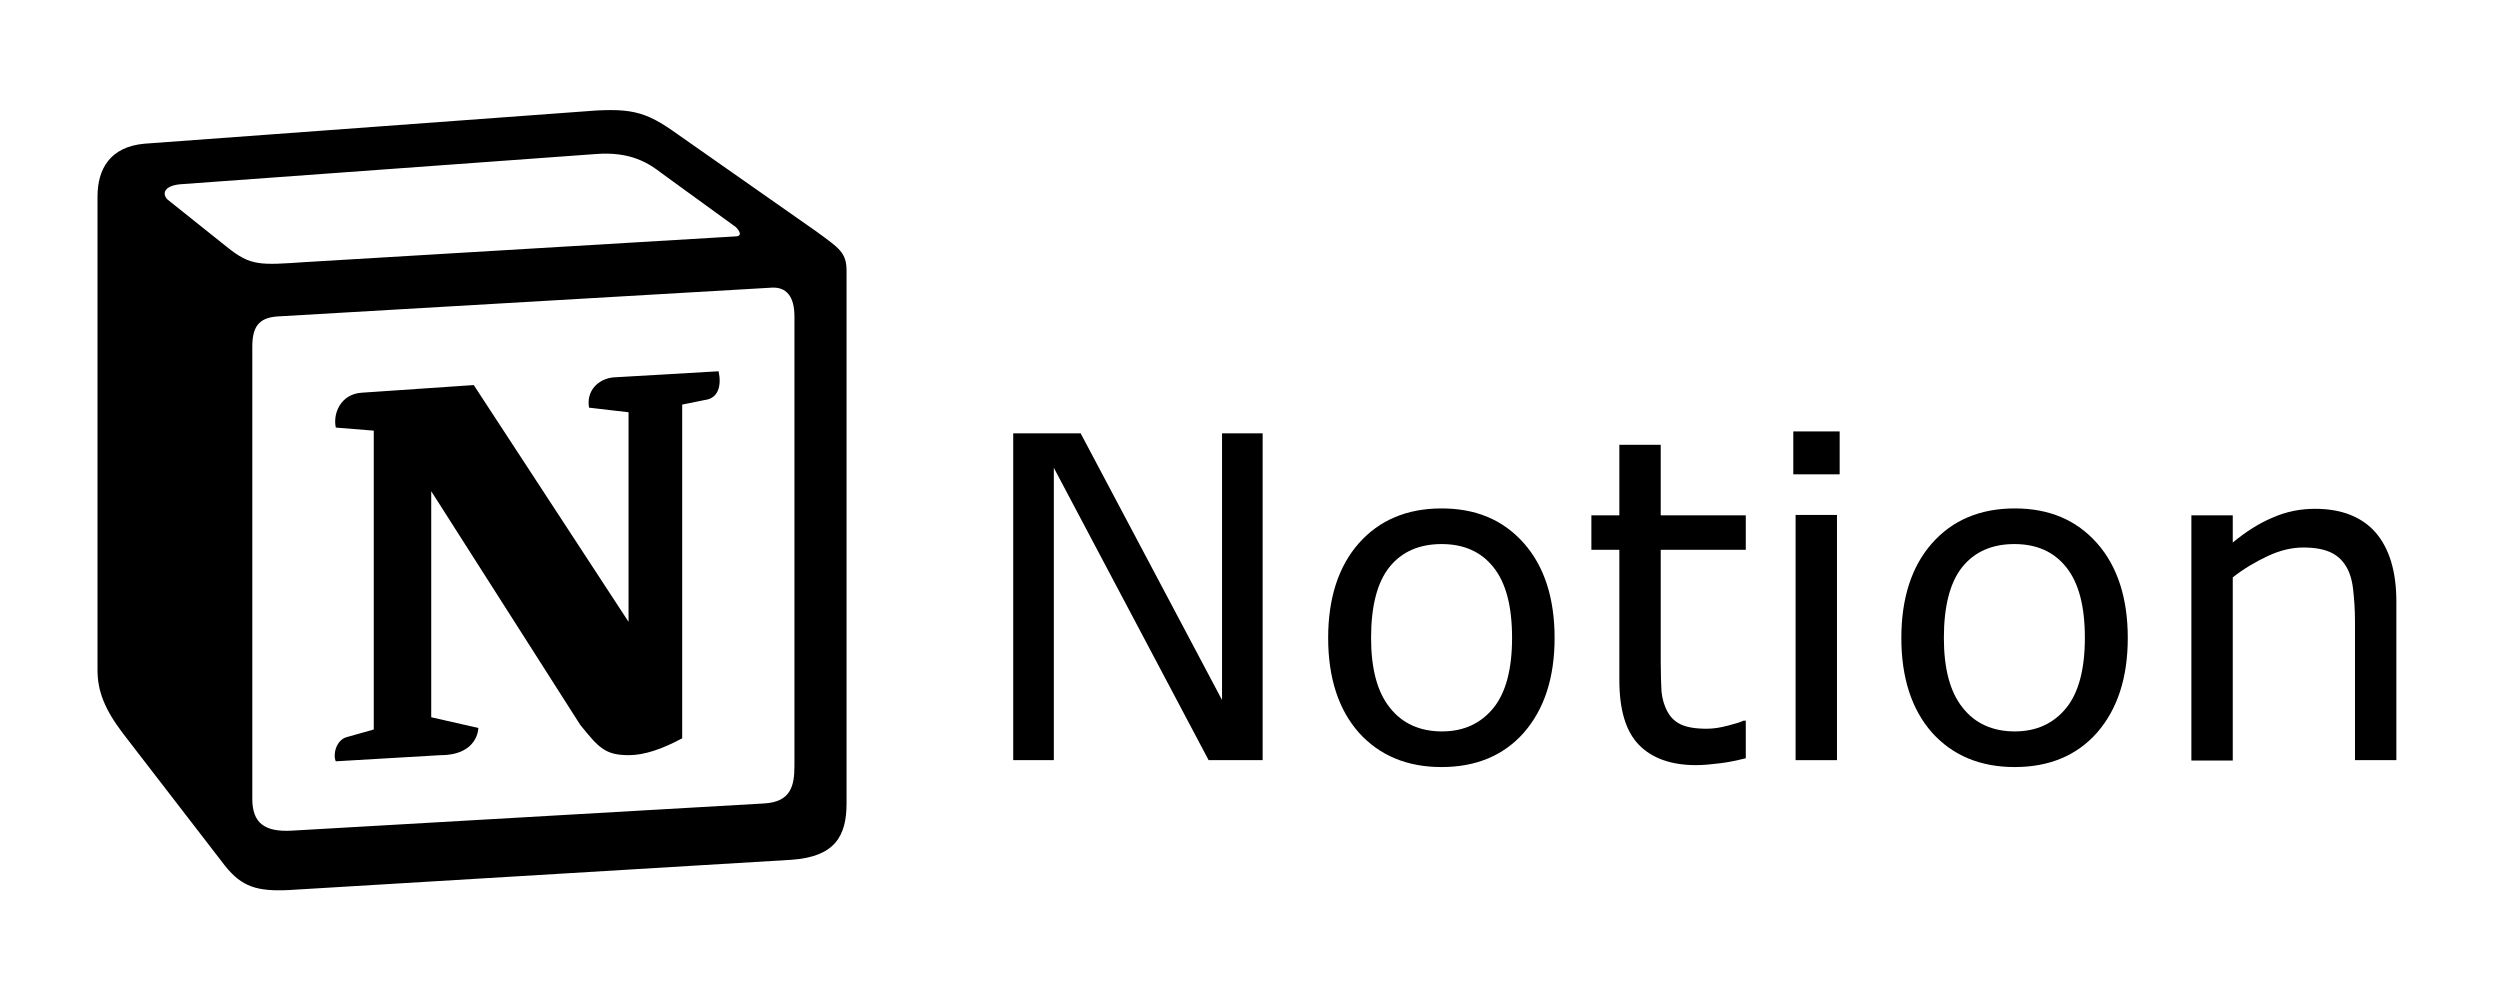
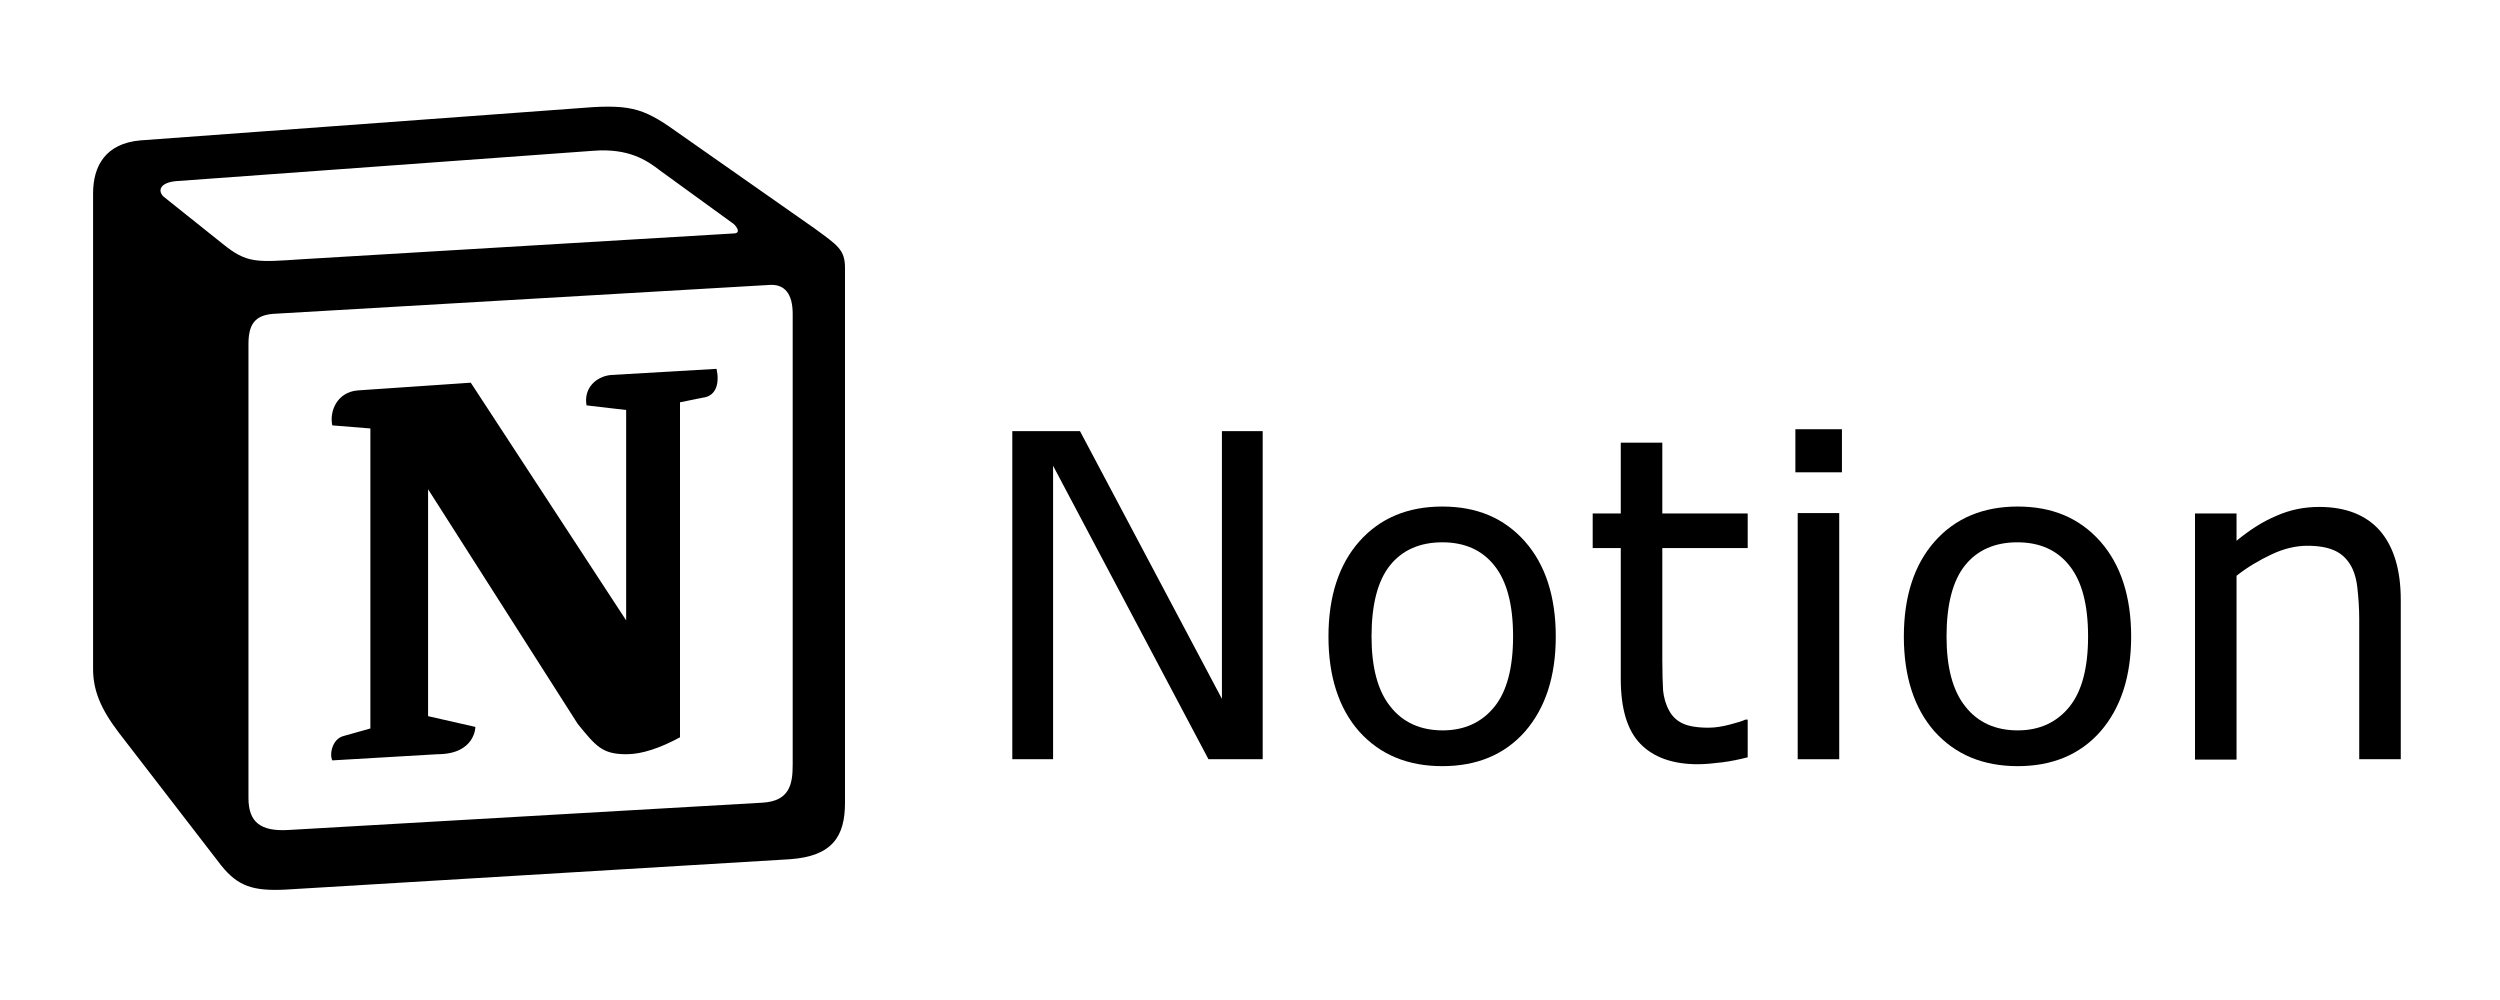
- <svg xmlns="http://www.w3.org/2000/svg" version="1.1" id="layer" width="400" height="160" viewBox="0 195 652 261" xml:space="preserve">
+ <svg xmlns="http://www.w3.org/2000/svg" width="400" height="160" viewBox="1 196 650 260" xml:space="preserve">
  <path d="M58.9,259.4c6.3,5.1,8.7,4.8,20.6,4l112.2-6.7c2.4,0,0.4-2.4-0.4-2.8l-18.6-13.5c-3.6-2.8-8.3-5.9-17.4-5.2l-108.6,7.9  c-4,0.4-4.8,2.4-3.2,4L58.9,259.4z M65.6,285.5v118c0,6.3,3.2,8.7,10.3,8.3l123.3-7.1c7.1-0.4,7.9-4.8,7.9-9.9V277.6  c0-5.1-2-7.9-6.3-7.5L72,277.6C67.2,278,65.6,280.4,65.6,285.5z M187.3,291.9c0.8,3.6,0,7.1-3.6,7.5l-5.9,1.2v87.1  c-5.2,2.8-9.9,4.4-13.9,4.4c-6.3,0-7.9-2-12.7-7.9l-38.9-61v59l12.3,2.8c0,0,0,7.1-9.9,7.1l-27.3,1.6c-0.8-1.6,0-5.5,2.8-6.3l7.1-2  v-78l-9.9-0.8c-0.8-3.6,1.2-8.7,6.7-9.1l29.3-2l40.4,61.8v-54.7l-10.3-1.2c-0.8-4.4,2.4-7.5,6.3-7.9L187.3,291.9z M37.5,232.5  l113-8.3c13.9-1.2,17.4-0.4,26.2,5.9l36.1,25.3c6,4.4,7.9,5.5,7.9,10.3v139c0,8.7-3.2,13.9-14.3,14.7l-131.2,7.9  c-8.3,0.4-12.3-0.8-16.7-6.3l-26.6-34.5c-4.8-6.3-6.7-11.1-6.7-16.6V246.3C25.2,239.2,28.4,233.3,37.5,232.5z" />
  <g>
    <path d="M329.2,393.4h-14l-40.4-76.3v76.3h-10.6v-85.3h17.6l36.9,69.6v-69.6h10.6V393.4z" />
    <path d="M405.5,361.5c0,10.4-2.7,18.6-8,24.7c-5.3,6-12.5,9-21.5,9c-9,0-16.2-3-21.6-9c-5.3-6-8-14.3-8-24.7   c0-10.4,2.7-18.7,8-24.7c5.3-6,12.5-9.1,21.6-9.1c9,0,16.1,3,21.5,9.1C402.8,342.8,405.5,351.1,405.5,361.5z M394.4,361.5   c0-8.3-1.6-14.4-4.9-18.5c-3.2-4-7.7-6-13.5-6c-5.8,0-10.4,2-13.6,6c-3.2,4-4.8,10.2-4.8,18.5c0,8,1.6,14.1,4.9,18.2   c3.2,4.1,7.8,6.2,13.6,6.2c5.7,0,10.2-2.1,13.5-6.2C392.8,375.7,394.4,369.6,394.4,361.5z" />
    <path d="M455.4,392.9c-2,0.5-4.2,1-6.6,1.3c-2.4,0.3-4.5,0.5-6.4,0.5c-6.5,0-11.5-1.8-14.9-5.3c-3.4-3.5-5.1-9.1-5.1-16.9v-34h-7.3   v-9h7.3v-18.4h10.8v18.4h22.2v9h-22.2v29.1c0,3.4,0.1,6,0.2,7.9c0.2,1.9,0.7,3.7,1.6,5.3c0.8,1.5,2,2.6,3.5,3.3   c1.5,0.7,3.7,1.1,6.7,1.1c1.8,0,3.6-0.3,5.5-0.8c1.9-0.5,3.3-0.9,4.1-1.3h0.6V392.9z" />
    <path d="M479.9,318.8h-12.1v-11.2h12.1V318.8z M479.2,393.4h-10.8v-64h10.8V393.4z" />
    <path d="M555.1,361.5c0,10.4-2.7,18.6-8,24.7c-5.3,6-12.5,9-21.5,9c-9,0-16.2-3-21.6-9c-5.3-6-8-14.3-8-24.7   c0-10.4,2.7-18.7,8-24.7c5.3-6,12.5-9.1,21.6-9.1c9,0,16.1,3,21.5,9.1C552.4,342.8,555.1,351.1,555.1,361.5z M543.9,361.5   c0-8.3-1.6-14.4-4.9-18.5c-3.2-4-7.7-6-13.5-6c-5.8,0-10.4,2-13.6,6c-3.2,4-4.8,10.2-4.8,18.5c0,8,1.6,14.1,4.9,18.2   c3.2,4.1,7.8,6.2,13.6,6.2c5.7,0,10.2-2.1,13.5-6.2C542.3,375.7,543.9,369.6,543.9,361.5z" />
    <path d="M625.2,393.4h-10.8V357c0-2.9-0.2-5.7-0.5-8.3c-0.3-2.6-1-4.6-1.9-6c-1-1.6-2.3-2.8-4.1-3.6c-1.8-0.8-4.1-1.2-7-1.2   c-2.9,0-6,0.7-9.2,2.2c-3.2,1.5-6.3,3.3-9.2,5.6v47.8h-10.8v-64h10.8v7.1c3.4-2.8,6.8-5,10.4-6.5c3.6-1.6,7.3-2.3,11.1-2.3   c6.9,0,12.2,2.1,15.8,6.2c3.6,4.2,5.4,10.2,5.4,18V393.4z" />
  </g>
</svg>
